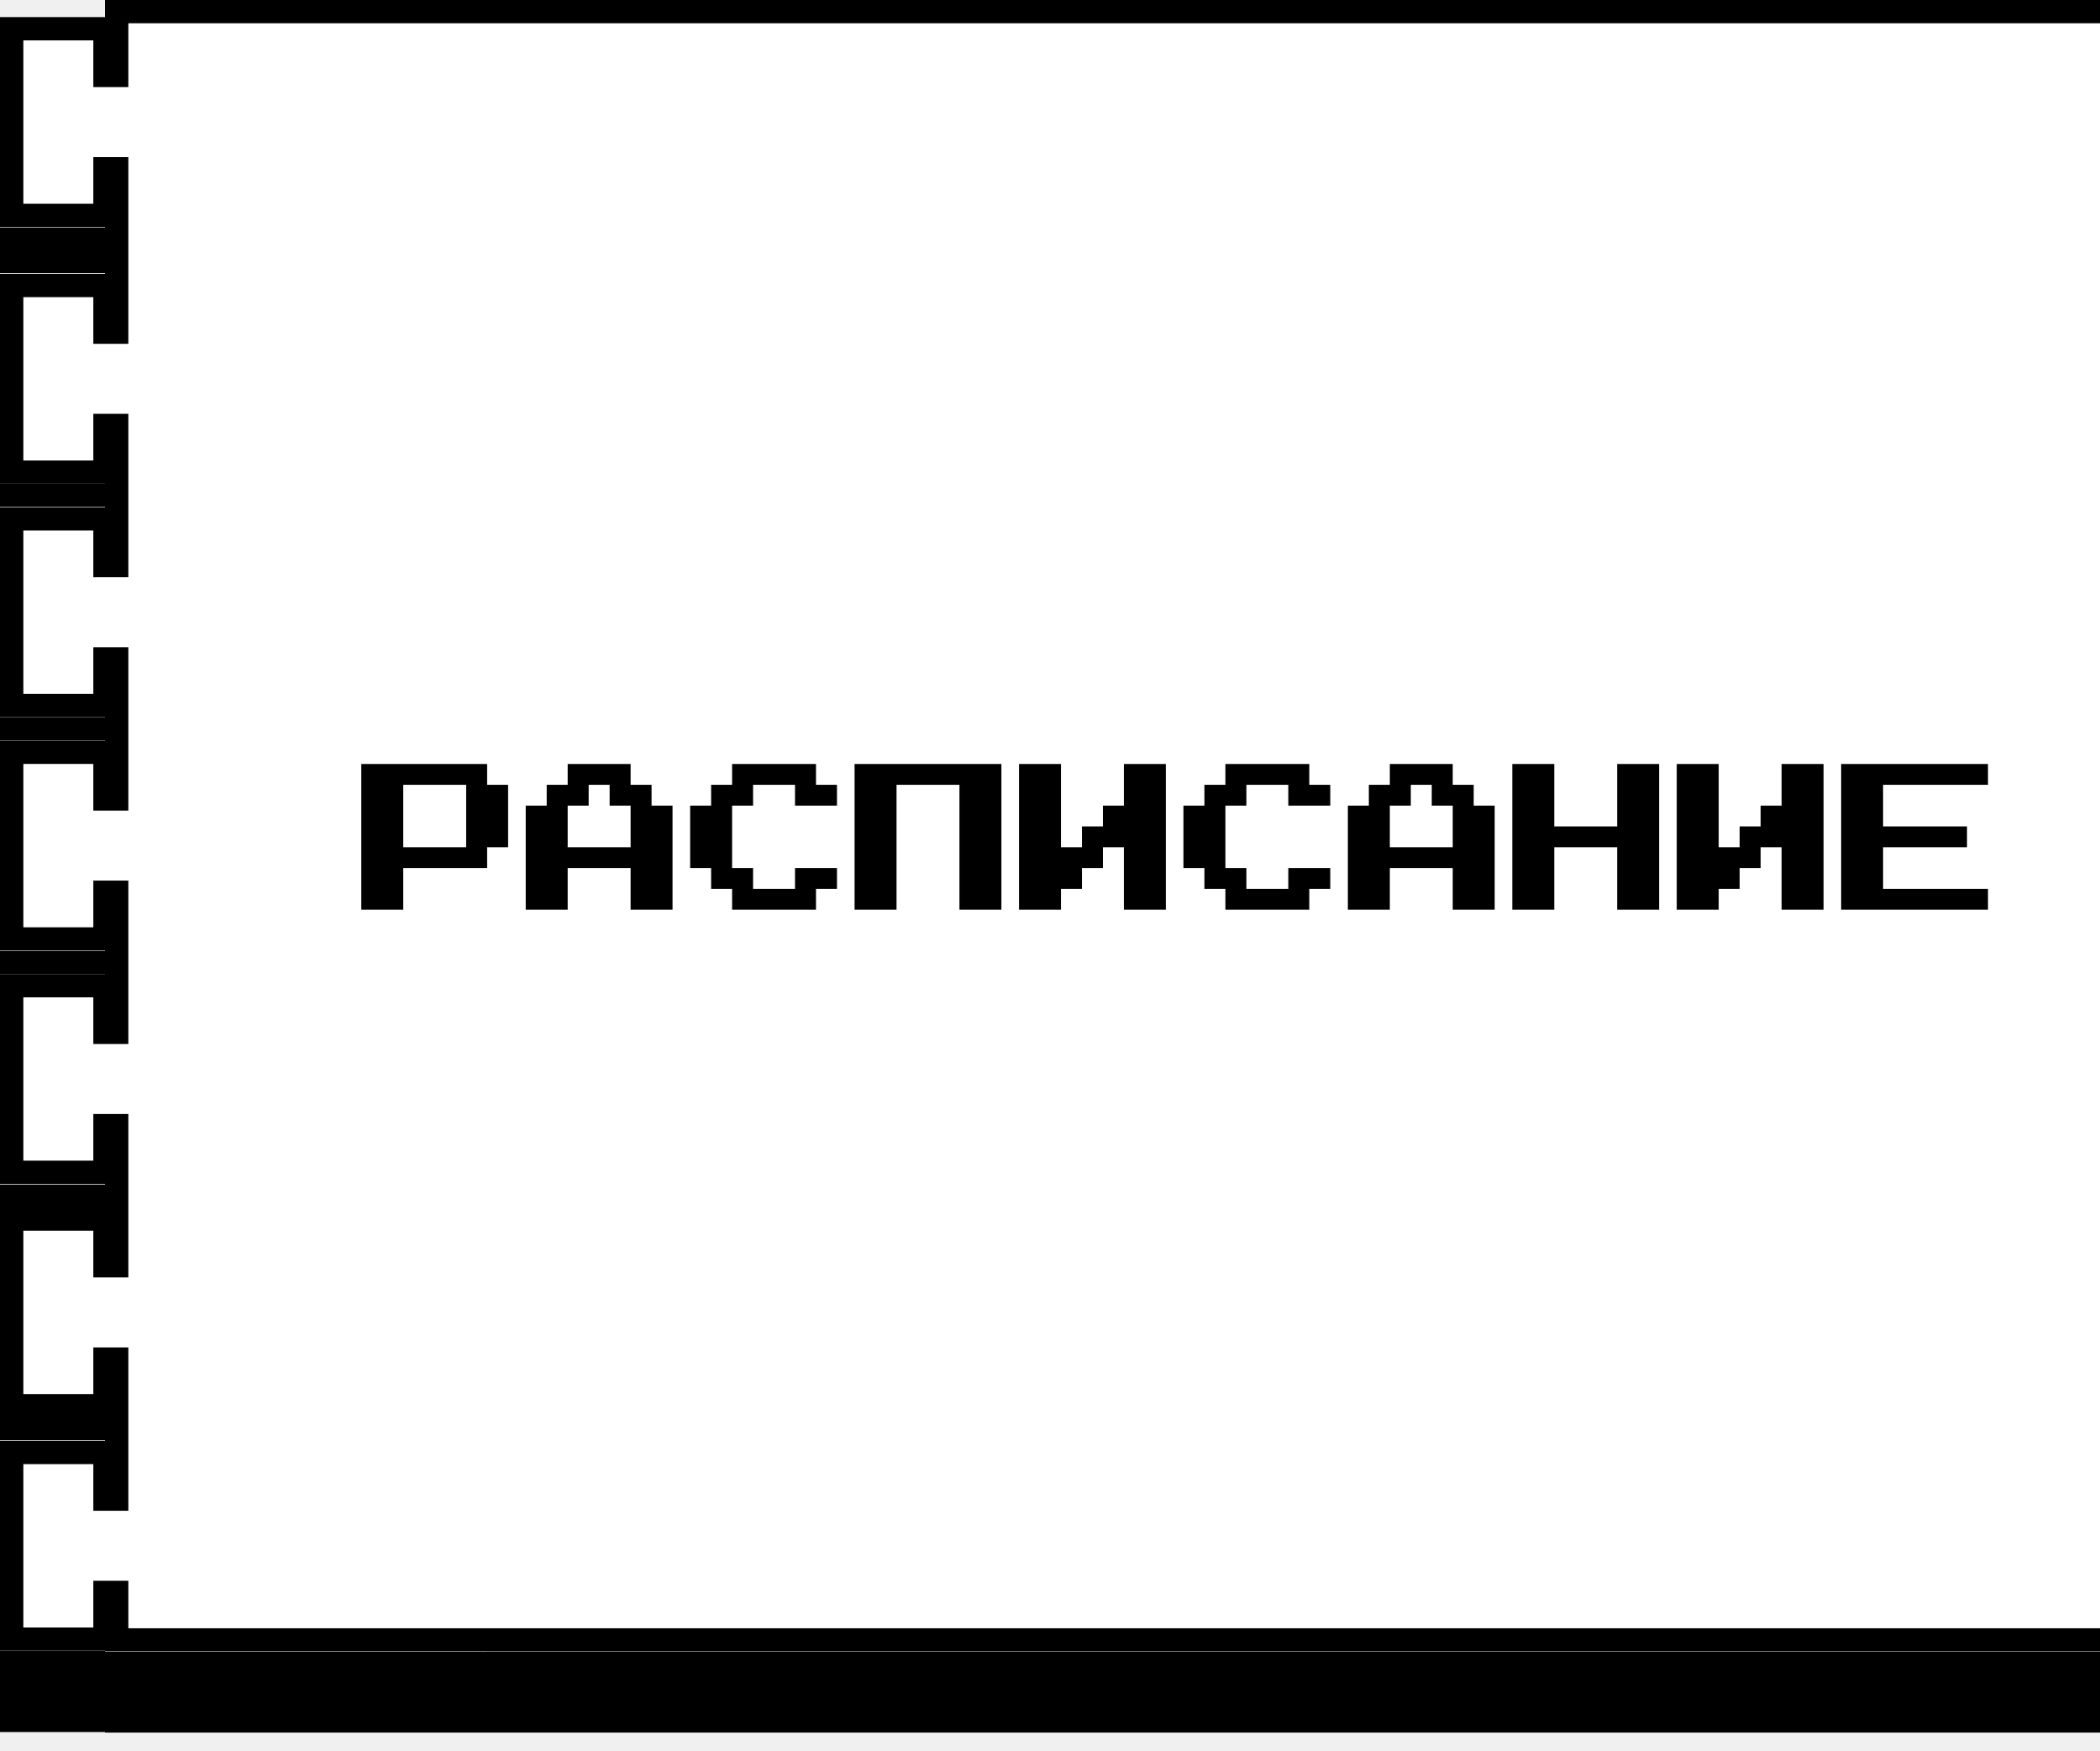
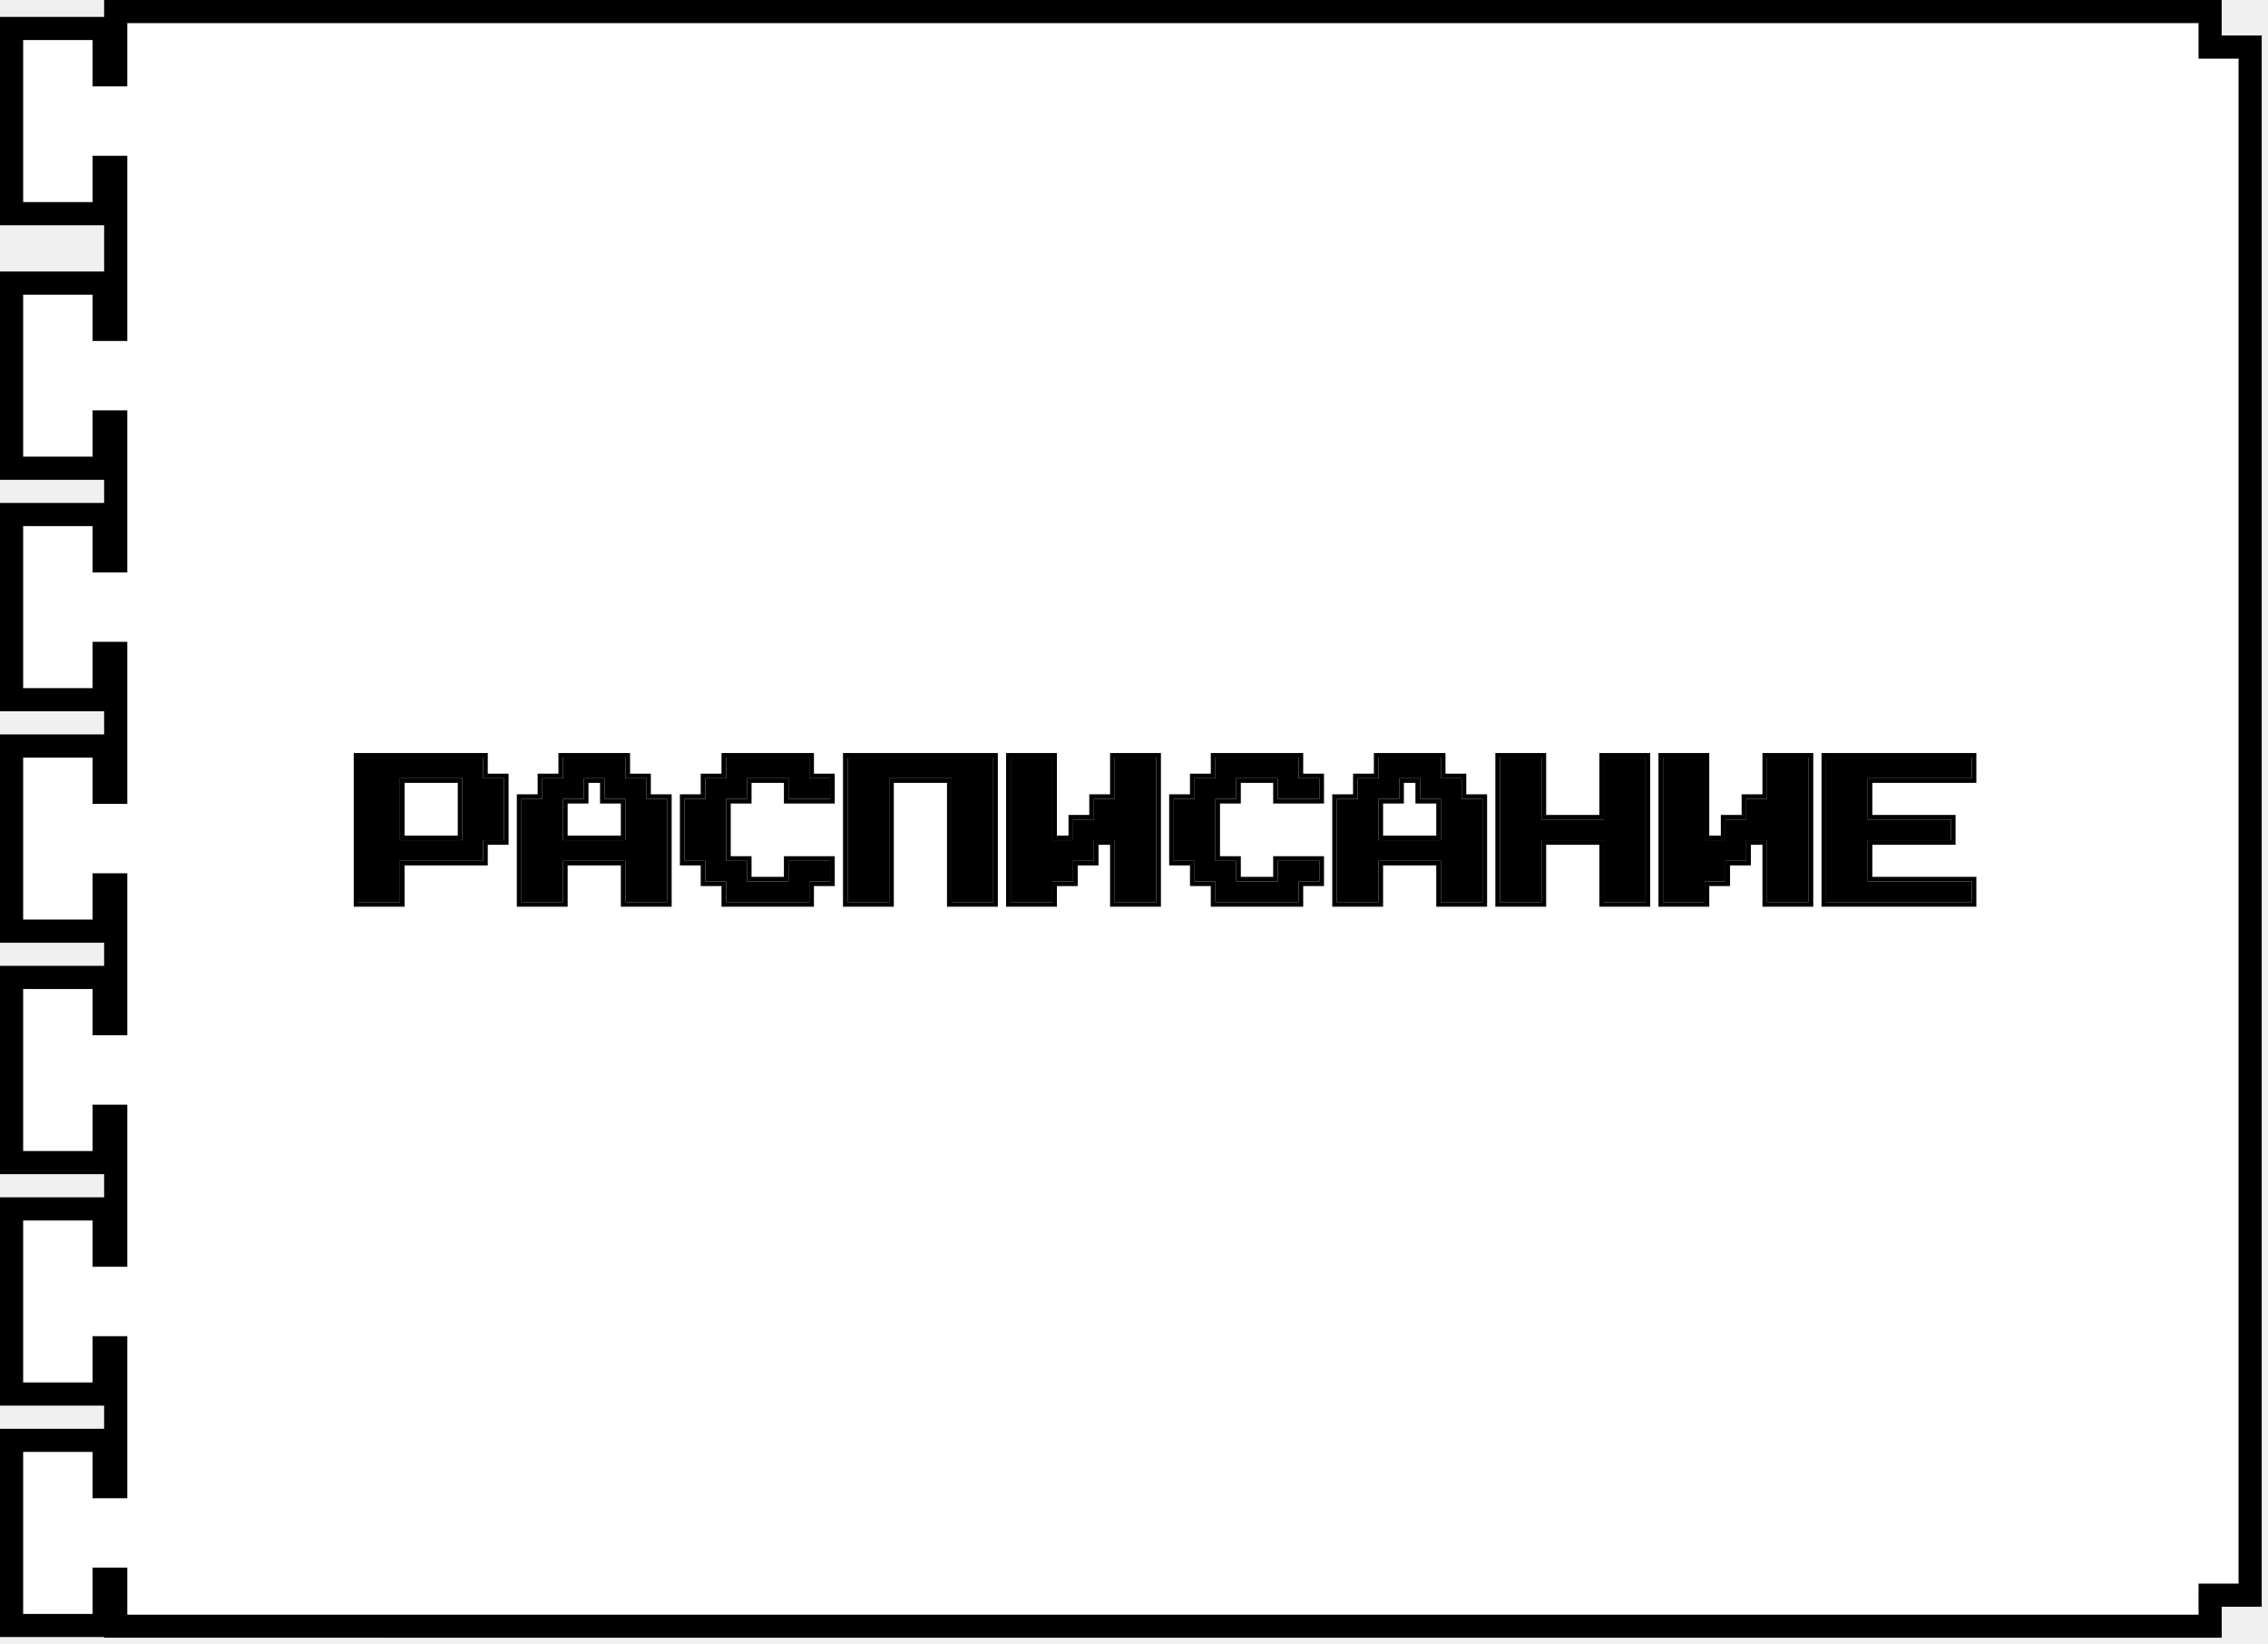
- <svg xmlns="http://www.w3.org/2000/svg" width="90" height="75" viewBox="0 0 90 75" fill="none">
-   <g filter="url(#filter0_d_514_81097)">
-     <mask id="path-1-outside-1_514_81097" maskUnits="userSpaceOnUse" x="-3.0598e-06" y="-0.234" width="98" height="71" fill="black">
-       <rect fill="white" x="-3.0598e-06" y="-0.234" width="98" height="71" />
-       <path d="M4 62.731L4 64.731L5.5 64.731L5.5 57.731L4 57.731L4 59.731L1 59.731L1 52.731L4 52.731L4 54.731L5.5 54.731L5.5 47.731L4 47.731L4 49.731L1 49.731L1 42.731L4 42.731L4 44.731L5.5 44.731L5.5 37.731L4 37.731L4 39.731L1 39.731L1 32.731L4 32.731L4 34.731L5.5 34.731L5.5 27.731L4 27.731L4 29.731L1 29.731L1 22.731L4 22.731L4 24.731L5.5 24.731L5.5 17.731L4 17.731L4 19.731L1 19.731L1 12.731L4 12.731L4 14.731L5.5 14.731L5.5 6.731L4 6.731L4 8.731L1 8.731L1 1.731L4 1.731L4 3.731L5.5 3.731L5.5 0.997L94.999 0.997L94.999 2.533L96.728 2.533L96.728 68.421L95 68.421L95 69.766L5.5 69.765L5.5 67.731L4 67.731L4 69.731L1 69.731L1 62.731L4 62.731Z" />
-     </mask>
-     <path d="M4 62.731L4 64.731L5.5 64.731L5.5 57.731L4 57.731L4 59.731L1 59.731L1 52.731L4 52.731L4 54.731L5.5 54.731L5.5 47.731L4 47.731L4 49.731L1 49.731L1 42.731L4 42.731L4 44.731L5.5 44.731L5.5 37.731L4 37.731L4 39.731L1 39.731L1 32.731L4 32.731L4 34.731L5.5 34.731L5.5 27.731L4 27.731L4 29.731L1 29.731L1 22.731L4 22.731L4 24.731L5.5 24.731L5.5 17.731L4 17.731L4 19.731L1 19.731L1 12.731L4 12.731L4 14.731L5.5 14.731L5.5 6.731L4 6.731L4 8.731L1 8.731L1 1.731L4 1.731L4 3.731L5.5 3.731L5.5 0.997L94.999 0.997L94.999 2.533L96.728 2.533L96.728 68.421L95 68.421L95 69.766L5.5 69.765L5.5 67.731L4 67.731L4 69.731L1 69.731L1 62.731L4 62.731Z" fill="white" />
-     <path d="M4 62.731L5 62.731L5 61.731L4 61.731L4 62.731ZM4 64.731L3 64.731L3 65.731L4 65.731L4 64.731ZM5.5 64.731L5.5 65.731L6.5 65.731L6.5 64.731L5.5 64.731ZM5.5 57.731L6.5 57.731L6.5 56.731L5.5 56.731L5.5 57.731ZM4 57.731L4 56.731L3 56.731L3 57.731L4 57.731ZM4 59.731L4 60.731L5 60.731L5 59.731L4 59.731ZM1 59.731L-4.38608e-07 59.731L-3.94897e-07 60.731L1 60.731L1 59.731ZM1 52.731L1 51.731L-7.88299e-07 51.731L-7.44588e-07 52.731L1 52.731ZM4 52.731L5 52.731L5 51.731L4 51.731L4 52.731ZM4 54.731L3 54.731L3 55.731L4 55.731L4 54.731ZM5.5 54.731L5.5 55.731L6.5 55.731L6.5 54.731L5.5 54.731ZM5.5 47.731L6.5 47.731L6.5 46.731L5.5 46.731L5.5 47.731ZM4 47.731L4 46.731L3 46.731L3 47.731L4 47.731ZM4 49.731L4 50.731L5 50.731L5 49.731L4 49.731ZM1 49.731L-8.75722e-07 49.731L-8.3201e-07 50.731L1 50.731L1 49.731ZM1 42.731L1 41.731L-1.22541e-06 41.731L-1.1817e-06 42.731L1 42.731ZM4 42.731L5 42.731L5 41.731L4 41.731L4 42.731ZM4 44.731L3 44.731L3 45.731L4 45.731L4 44.731ZM5.5 44.731L5.5 45.731L6.5 45.731L6.5 44.731L5.5 44.731ZM5.5 37.731L6.5 37.731L6.5 36.731L5.5 36.731L5.5 37.731ZM4 37.731L4 36.731L3 36.731L3 37.731L4 37.731ZM4 39.731L4 40.731L5 40.731L5 39.731L4 39.731ZM1 39.731L-1.31284e-06 39.731L-1.26912e-06 40.731L1 40.731L1 39.731ZM1 32.731L1 31.731L-1.66253e-06 31.731L-1.61882e-06 32.731L1 32.731ZM4 32.731L5 32.731L5 31.731L4 31.731L4 32.731ZM4 34.731L3 34.731L3 35.731L4 35.731L4 34.731ZM5.5 34.731L5.5 35.731L6.5 35.731L6.5 34.731L5.5 34.731ZM5.5 27.731L6.5 27.731L6.5 26.731L5.5 26.731L5.5 27.731ZM4 27.731L4 26.731L3 26.731L3 27.731L4 27.731ZM4 29.731L4 30.731L5 30.731L5 29.731L4 29.731ZM1 29.731L-1.74995e-06 29.731L-1.70624e-06 30.731L1 30.731L1 29.731ZM1 22.731L1 21.731L-2.09964e-06 21.731L-2.05593e-06 22.731L1 22.731ZM4 22.731L5 22.731L5 21.731L4 21.731L4 22.731ZM4 24.731L3 24.731L3 25.731L4 25.731L4 24.731ZM5.5 24.731L5.5 25.731L6.5 25.731L6.5 24.731L5.5 24.731ZM5.5 17.731L6.5 17.731L6.5 16.731L5.5 16.731L5.5 17.731ZM4 17.731L4 16.731L3 16.731L3 17.731L4 17.731ZM4 19.731L4 20.731L5 20.731L5 19.731L4 19.731ZM1 19.731L-2.18706e-06 19.731L-2.14335e-06 20.731L1 20.731L1 19.731ZM1 12.731L1 11.731L-2.53675e-06 11.731L-2.49304e-06 12.731L1 12.731ZM4 12.731L5 12.731L5 11.731L4 11.731L4 12.731ZM4 14.731L3 14.731L3 15.731L4 15.731L4 14.731ZM5.5 14.731L5.5 15.731L6.5 15.731L6.5 14.731L5.5 14.731ZM5.5 6.731L6.5 6.731L6.5 5.731L5.5 5.731L5.5 6.731ZM4 6.731L4 5.731L3 5.731L3 6.731L4 6.731ZM4 8.731L4 9.731L5 9.731L5 8.731L4 8.731ZM1 8.731L-2.66789e-06 8.731L-2.62418e-06 9.731L1 9.731L1 8.731ZM1 1.731L1 0.731L-3.01758e-06 0.731L-2.97387e-06 1.731L1 1.731ZM4 1.731L5 1.731L5 0.731L4 0.731L4 1.731ZM4 3.731L3 3.731L3 4.731L4 4.731L4 3.731ZM5.5 3.731L5.5 4.731L6.5 4.731L6.5 3.731L5.5 3.731ZM5.5 0.997L5.5 -0.003L4.5 -0.003L4.5 0.997L5.5 0.997ZM94.999 0.997L95.999 0.997L95.999 -0.003L94.999 -0.003L94.999 0.997ZM94.999 2.533L93.999 2.533L93.999 3.533L94.999 3.533L94.999 2.533ZM96.728 2.533L97.728 2.533L97.728 1.533L96.728 1.533L96.728 2.533ZM96.728 68.421L96.728 69.421L97.728 69.421L97.728 68.421L96.728 68.421ZM95 68.421L95 67.421L94 67.421L94 68.421L95 68.421ZM95 69.766L95 70.766L96 70.766L96 69.766L95 69.766ZM5.5 69.765L4.5 69.765L4.5 70.765L5.5 70.765L5.5 69.765ZM5.5 67.731L6.5 67.731L6.5 66.731L5.5 66.731L5.5 67.731ZM4 67.731L4 66.731L3 66.731L3 67.731L4 67.731ZM4 69.731L4 70.731L5 70.731L5 69.731L4 69.731ZM1 69.731L-1.49404e-09 69.731L4.22173e-08 70.731L1 70.731L1 69.731ZM1 62.731L1 61.731L-3.51185e-07 61.731L-3.07474e-07 62.731L1 62.731ZM4 62.731L3 62.731L3 64.731L4 64.731L5 64.731L5 62.731L4 62.731ZM4 64.731L4 65.731L5.5 65.731L5.5 64.731L5.5 63.731L4 63.731L4 64.731ZM5.5 64.731L6.5 64.731L6.5 57.731L5.5 57.731L4.5 57.731L4.5 64.731L5.5 64.731ZM5.5 57.731L5.5 56.731L4 56.731L4 57.731L4 58.731L5.5 58.731L5.5 57.731ZM4 57.731L3 57.731L3 59.731L4 59.731L5 59.731L5 57.731L4 57.731ZM4 59.731L4 58.731L1 58.731L1 59.731L1 60.731L4 60.731L4 59.731ZM1 59.731L2 59.731L2 52.731L1 52.731L-7.44588e-07 52.731L-4.38608e-07 59.731L1 59.731ZM1 52.731L1 53.731L4 53.731L4 52.731L4 51.731L1 51.731L1 52.731ZM4 52.731L3 52.731L3 54.731L4 54.731L5 54.731L5 52.731L4 52.731ZM4 54.731L4 55.731L5.5 55.731L5.5 54.731L5.5 53.731L4 53.731L4 54.731ZM5.5 54.731L6.5 54.731L6.5 47.731L5.5 47.731L4.5 47.731L4.5 54.731L5.5 54.731ZM5.5 47.731L5.5 46.731L4 46.731L4 47.731L4 48.731L5.5 48.731L5.5 47.731ZM4 47.731L3 47.731L3 49.731L4 49.731L5 49.731L5 47.731L4 47.731ZM4 49.731L4 48.731L1 48.731L1 49.731L1 50.731L4 50.731L4 49.731ZM1 49.731L2 49.731L2 42.731L1 42.731L-1.1817e-06 42.731L-8.75722e-07 49.731L1 49.731ZM1 42.731L1 43.731L4 43.731L4 42.731L4 41.731L1 41.731L1 42.731ZM4 42.731L3 42.731L3 44.731L4 44.731L5 44.731L5 42.731L4 42.731ZM4 44.731L4 45.731L5.5 45.731L5.5 44.731L5.5 43.731L4 43.731L4 44.731ZM5.5 44.731L6.5 44.731L6.5 37.731L5.5 37.731L4.5 37.731L4.5 44.731L5.5 44.731ZM5.5 37.731L5.5 36.731L4 36.731L4 37.731L4 38.731L5.5 38.731L5.5 37.731ZM4 37.731L3 37.731L3 39.731L4 39.731L5 39.731L5 37.731L4 37.731ZM4 39.731L4 38.731L1 38.731L1 39.731L1 40.731L4 40.731L4 39.731ZM1 39.731L2 39.731L2 32.731L1 32.731L-1.61882e-06 32.731L-1.31284e-06 39.731L1 39.731ZM1 32.731L1 33.731L4 33.731L4 32.731L4 31.731L1 31.731L1 32.731ZM4 32.731L3 32.731L3 34.731L4 34.731L5 34.731L5 32.731L4 32.731ZM4 34.731L4 35.731L5.5 35.731L5.5 34.731L5.5 33.731L4 33.731L4 34.731ZM5.5 34.731L6.5 34.731L6.5 27.731L5.5 27.731L4.5 27.731L4.5 34.731L5.5 34.731ZM5.5 27.731L5.5 26.731L4 26.731L4 27.731L4 28.731L5.5 28.731L5.5 27.731ZM4 27.731L3 27.731L3 29.731L4 29.731L5 29.731L5 27.731L4 27.731ZM4 29.731L4 28.731L1 28.731L1 29.731L1 30.731L4 30.731L4 29.731ZM1 29.731L2 29.731L2 22.731L1 22.731L-2.05593e-06 22.731L-1.74995e-06 29.731L1 29.731ZM1 22.731L1 23.731L4 23.731L4 22.731L4 21.731L1 21.731L1 22.731ZM4 22.731L3 22.731L3 24.731L4 24.731L5 24.731L5 22.731L4 22.731ZM4 24.731L4 25.731L5.5 25.731L5.5 24.731L5.5 23.731L4 23.731L4 24.731ZM5.5 24.731L6.5 24.731L6.5 17.731L5.5 17.731L4.5 17.731L4.5 24.731L5.5 24.731ZM5.5 17.731L5.5 16.731L4 16.731L4 17.731L4 18.731L5.5 18.731L5.5 17.731ZM4 17.731L3 17.731L3 19.731L4 19.731L5 19.731L5 17.731L4 17.731ZM4 19.731L4 18.731L1 18.731L1 19.731L1 20.731L4 20.731L4 19.731ZM1 19.731L2 19.731L2 12.731L1 12.731L-2.49304e-06 12.731L-2.18706e-06 19.731L1 19.731ZM1 12.731L1 13.731L4 13.731L4 12.731L4 11.731L1 11.731L1 12.731ZM4 12.731L3 12.731L3 14.731L4 14.731L5 14.731L5 12.731L4 12.731ZM4 14.731L4 15.731L5.5 15.731L5.5 14.731L5.5 13.731L4 13.731L4 14.731ZM5.5 14.731L6.5 14.731L6.5 6.731L5.5 6.731L4.5 6.731L4.5 14.731L5.5 14.731ZM5.5 6.731L5.5 5.731L4 5.731L4 6.731L4 7.731L5.5 7.731L5.5 6.731ZM4 6.731L3 6.731L3 8.731L4 8.731L5 8.731L5 6.731L4 6.731ZM4 8.731L4 7.731L1 7.731L1 8.731L1 9.731L4 9.731L4 8.731ZM1 8.731L2 8.731L2 1.731L1 1.731L-2.97387e-06 1.731L-2.66789e-06 8.731L1 8.731ZM1 1.731L1 2.731L4 2.731L4 1.731L4 0.731L1 0.731L1 1.731ZM4 1.731L3 1.731L3 3.731L4 3.731L5 3.731L5 1.731L4 1.731ZM4 3.731L4 4.731L5.5 4.731L5.5 3.731L5.5 2.731L4 2.731L4 3.731ZM5.5 3.731L6.5 3.731L6.5 0.997L5.5 0.997L4.5 0.997L4.5 3.731L5.5 3.731ZM5.5 0.997L5.5 1.997L94.999 1.997L94.999 0.997L94.999 -0.003L5.5 -0.003L5.5 0.997ZM94.999 0.997L93.999 0.997L93.999 2.533L94.999 2.533L95.999 2.533L95.999 0.997L94.999 0.997ZM94.999 2.533L94.999 3.533L96.728 3.533L96.728 2.533L96.728 1.533L94.999 1.533L94.999 2.533ZM96.728 2.533L95.728 2.533L95.728 68.421L96.728 68.421L97.728 68.421L97.728 2.533L96.728 2.533ZM96.728 68.421L96.728 67.421L95 67.421L95 68.421L95 69.421L96.728 69.421L96.728 68.421ZM95 68.421L94 68.421L94 69.766L95 69.766L96 69.766L96 68.421L95 68.421ZM95 69.766L95 68.766L5.5 68.765L5.5 69.765L5.5 70.765L95 70.766L95 69.766ZM5.5 69.765L6.5 69.765L6.5 67.731L5.5 67.731L4.5 67.731L4.5 69.765L5.5 69.765ZM5.5 67.731L5.5 66.731L4 66.731L4 67.731L4 68.731L5.5 68.731L5.5 67.731ZM4 67.731L3 67.731L3 69.731L4 69.731L5 69.731L5 67.731L4 67.731ZM4 69.731L4 68.731L1 68.731L1 69.731L1 70.731L4 70.731L4 69.731ZM1 69.731L2 69.731L2 62.731L1 62.731L-3.07474e-07 62.731L-1.49404e-09 69.731L1 69.731ZM1 62.731L1 63.731L4 63.731L4 62.731L4 61.731L1 61.731L1 62.731Z" fill="black" mask="url(#path-1-outside-1_514_81097)" />
-   </g>
+ <svg xmlns="http://www.w3.org/2000/svg" width="98" height="71" viewBox="0 0 98 71" fill="none">
+   <mask id="path-1-outside-1_535_83192" maskUnits="userSpaceOnUse" x="-3.0598e-06" y="-0.234" width="98" height="71" fill="black">
+     <rect fill="white" x="-3.0598e-06" y="-0.234" width="98" height="71" />
+     <path d="M4 62.731L4 64.731L5.5 64.731L5.5 57.731L4 57.731L4 59.731L1 59.731L1 52.731L4 52.731L4 54.731L5.5 54.731L5.5 47.731L4 47.731L4 49.731L1 49.731L1 42.731L4 42.731L4 44.731L5.5 44.731L5.5 37.731L4 37.731L4 39.731L1 39.731L1 32.731L4 32.731L4 34.731L5.5 34.731L5.5 27.731L4 27.731L4 29.731L1 29.731L1 22.731L4 22.731L4 24.731L5.5 24.731L5.5 17.731L4 17.731L4 19.731L1 19.731L1 12.731L4 12.731L4 14.731L5.5 14.731L5.5 6.731L4 6.731L4 8.731L1 8.731L1 1.731L4 1.731L4 3.731L5.5 3.731L5.5 0.997L94.999 0.997L94.999 2.533L96.728 2.533L96.728 68.421L95 68.421L95 69.766L5.5 69.765L5.5 67.731L4 67.731L4 69.731L1 69.731L1 62.731L4 62.731Z" />
+   </mask>
+   <path d="M4 62.731L4 64.731L5.5 64.731L5.5 57.731L4 57.731L4 59.731L1 59.731L1 52.731L4 52.731L4 54.731L5.5 54.731L5.5 47.731L4 47.731L4 49.731L1 49.731L1 42.731L4 42.731L4 44.731L5.5 44.731L5.5 37.731L4 37.731L4 39.731L1 39.731L1 32.731L4 32.731L4 34.731L5.5 34.731L5.5 27.731L4 27.731L4 29.731L1 29.731L1 22.731L4 22.731L4 24.731L5.5 24.731L5.5 17.731L4 17.731L4 19.731L1 19.731L1 12.731L4 12.731L4 14.731L5.5 14.731L5.5 6.731L4 6.731L4 8.731L1 8.731L1 1.731L4 1.731L4 3.731L5.5 3.731L5.5 0.997L94.999 0.997L94.999 2.533L96.728 2.533L96.728 68.421L95 68.421L95 69.766L5.5 69.765L5.5 67.731L4 67.731L4 69.731L1 69.731L1 62.731L4 62.731Z" fill="white" />
+   <path d="M4 62.731L5 62.731L5 61.731L4 61.731L4 62.731ZM4 64.731L3 64.731L3 65.731L4 65.731L4 64.731ZM5.5 64.731L5.5 65.731L6.5 65.731L6.5 64.731L5.5 64.731ZM5.5 57.731L6.5 57.731L6.5 56.731L5.5 56.731L5.5 57.731ZM4 57.731L4 56.731L3 56.731L3 57.731L4 57.731ZM4 59.731L4 60.731L5 60.731L5 59.731L4 59.731ZM1 59.731L-4.38608e-07 59.731L-3.94897e-07 60.731L1 60.731L1 59.731ZM1 52.731L1 51.731L-7.88299e-07 51.731L-7.44588e-07 52.731L1 52.731ZM4 52.731L5 52.731L5 51.731L4 51.731L4 52.731ZM4 54.731L3 54.731L3 55.731L4 55.731L4 54.731ZM5.5 54.731L5.5 55.731L6.5 55.731L6.5 54.731L5.5 54.731ZM5.5 47.731L6.5 47.731L6.5 46.731L5.5 46.731L5.5 47.731ZM4 47.731L4 46.731L3 46.731L3 47.731L4 47.731ZM4 49.731L4 50.731L5 50.731L5 49.731L4 49.731ZM1 49.731L-8.75722e-07 49.731L-8.3201e-07 50.731L1 50.731L1 49.731ZM1 42.731L1 41.731L-1.22541e-06 41.731L-1.1817e-06 42.731L1 42.731ZM4 42.731L5 42.731L5 41.731L4 41.731L4 42.731ZM4 44.731L3 44.731L3 45.731L4 45.731L4 44.731ZM5.5 44.731L5.5 45.731L6.5 45.731L6.5 44.731L5.5 44.731ZM5.5 37.731L6.5 37.731L6.5 36.731L5.5 36.731L5.5 37.731ZM4 37.731L4 36.731L3 36.731L3 37.731L4 37.731ZM4 39.731L4 40.731L5 40.731L5 39.731L4 39.731ZM1 39.731L-1.31284e-06 39.731L-1.26912e-06 40.731L1 40.731L1 39.731ZM1 32.731L1 31.731L-1.66253e-06 31.731L-1.61882e-06 32.731L1 32.731ZM4 32.731L5 32.731L5 31.731L4 31.731L4 32.731ZM4 34.731L3 34.731L3 35.731L4 35.731L4 34.731ZM5.5 34.731L5.5 35.731L6.5 35.731L6.5 34.731L5.5 34.731ZM5.5 27.731L6.5 27.731L6.5 26.731L5.5 26.731L5.5 27.731ZM4 27.731L4 26.731L3 26.731L3 27.731L4 27.731ZM4 29.731L4 30.731L5 30.731L5 29.731L4 29.731ZM1 29.731L-1.74995e-06 29.731L-1.70624e-06 30.731L1 30.731L1 29.731ZM1 22.731L1 21.731L-2.09964e-06 21.731L-2.05593e-06 22.731L1 22.731ZM4 22.731L5 22.731L5 21.731L4 21.731L4 22.731ZM4 24.731L3 24.731L3 25.731L4 25.731L4 24.731ZM5.5 24.731L5.5 25.731L6.5 25.731L6.5 24.731L5.5 24.731ZM5.5 17.731L6.5 17.731L6.5 16.731L5.5 16.731L5.5 17.731ZM4 17.731L4 16.731L3 16.731L3 17.731L4 17.731ZM4 19.731L4 20.731L5 20.731L5 19.731L4 19.731ZM1 19.731L-2.18706e-06 19.731L-2.14335e-06 20.731L1 20.731L1 19.731ZM1 12.731L1 11.731L-2.53675e-06 11.731L-2.49304e-06 12.731L1 12.731ZM4 12.731L5 12.731L5 11.731L4 11.731L4 12.731ZM4 14.731L3 14.731L3 15.731L4 15.731L4 14.731ZM5.5 14.731L5.5 15.731L6.5 15.731L6.5 14.731L5.5 14.731ZM5.5 6.731L6.5 6.731L6.5 5.731L5.5 5.731L5.5 6.731ZM4 6.731L4 5.731L3 5.731L3 6.731L4 6.731ZM4 8.731L4 9.731L5 9.731L5 8.731L4 8.731ZM1 8.731L-2.66789e-06 8.731L-2.62418e-06 9.731L1 9.731L1 8.731ZM1 1.731L1 0.731L-3.01758e-06 0.731L-2.97387e-06 1.731L1 1.731ZM4 1.731L5 1.731L5 0.731L4 0.731L4 1.731ZM4 3.731L3 3.731L3 4.731L4 4.731L4 3.731ZM5.5 3.731L5.5 4.731L6.5 4.731L6.5 3.731L5.5 3.731ZM5.5 0.997L5.5 -0.003L4.5 -0.003L4.5 0.997L5.5 0.997ZM94.999 0.997L95.999 0.997L95.999 -0.003L94.999 -0.003L94.999 0.997ZM94.999 2.533L93.999 2.533L93.999 3.533L94.999 3.533L94.999 2.533ZM96.728 2.533L97.728 2.533L97.728 1.533L96.728 1.533L96.728 2.533ZM96.728 68.421L96.728 69.421L97.728 69.421L97.728 68.421L96.728 68.421ZM95 68.421L95 67.421L94 67.421L94 68.421L95 68.421ZM95 69.766L95 70.766L96 70.766L96 69.766L95 69.766ZM5.5 69.765L4.5 69.765L4.5 70.765L5.5 70.765L5.5 69.765ZM5.5 67.731L6.5 67.731L6.5 66.731L5.5 66.731L5.5 67.731ZM4 67.731L4 66.731L3 66.731L3 67.731L4 67.731ZM4 69.731L4 70.731L5 70.731L5 69.731L4 69.731ZM1 69.731L-1.49404e-09 69.731L4.22173e-08 70.731L1 70.731L1 69.731ZM1 62.731L1 61.731L-3.51185e-07 61.731L-3.07474e-07 62.731L1 62.731ZM4 62.731L3 62.731L3 64.731L4 64.731L5 64.731L5 62.731L4 62.731ZM4 64.731L4 65.731L5.5 65.731L5.5 64.731L5.5 63.731L4 63.731L4 64.731ZM5.5 64.731L6.5 64.731L6.5 57.731L5.5 57.731L4.5 57.731L4.5 64.731L5.5 64.731ZM5.5 57.731L5.5 56.731L4 56.731L4 57.731L4 58.731L5.5 58.731L5.5 57.731ZM4 57.731L3 57.731L3 59.731L4 59.731L5 59.731L5 57.731L4 57.731ZM4 59.731L4 58.731L1 58.731L1 59.731L1 60.731L4 60.731L4 59.731ZM1 59.731L2 59.731L2 52.731L1 52.731L-7.44588e-07 52.731L-4.38608e-07 59.731L1 59.731ZM1 52.731L1 53.731L4 53.731L4 52.731L4 51.731L1 51.731L1 52.731ZM4 52.731L3 52.731L3 54.731L4 54.731L5 54.731L5 52.731L4 52.731ZM4 54.731L4 55.731L5.5 55.731L5.5 54.731L5.5 53.731L4 53.731L4 54.731ZM5.5 54.731L6.5 54.731L6.5 47.731L5.5 47.731L4.5 47.731L4.5 54.731L5.5 54.731ZM5.5 47.731L5.5 46.731L4 46.731L4 47.731L4 48.731L5.5 48.731L5.5 47.731ZM4 47.731L3 47.731L3 49.731L4 49.731L5 49.731L5 47.731L4 47.731ZM4 49.731L4 48.731L1 48.731L1 49.731L1 50.731L4 50.731L4 49.731ZM1 49.731L2 49.731L2 42.731L1 42.731L-1.1817e-06 42.731L-8.75722e-07 49.731L1 49.731ZM1 42.731L1 43.731L4 43.731L4 42.731L4 41.731L1 41.731L1 42.731ZM4 42.731L3 42.731L3 44.731L4 44.731L5 44.731L5 42.731L4 42.731ZM4 44.731L4 45.731L5.5 45.731L5.5 44.731L5.5 43.731L4 43.731L4 44.731ZM5.5 44.731L6.5 44.731L6.5 37.731L5.5 37.731L4.5 37.731L4.5 44.731L5.5 44.731ZM5.5 37.731L5.5 36.731L4 36.731L4 37.731L4 38.731L5.5 38.731L5.5 37.731ZM4 37.731L3 37.731L3 39.731L4 39.731L5 39.731L5 37.731L4 37.731ZM4 39.731L4 38.731L1 38.731L1 39.731L1 40.731L4 40.731L4 39.731ZM1 39.731L2 39.731L2 32.731L1 32.731L-1.61882e-06 32.731L-1.31284e-06 39.731L1 39.731ZM1 32.731L1 33.731L4 33.731L4 32.731L4 31.731L1 31.731L1 32.731ZM4 32.731L3 32.731L3 34.731L4 34.731L5 34.731L5 32.731L4 32.731ZM4 34.731L4 35.731L5.5 35.731L5.5 34.731L5.5 33.731L4 33.731L4 34.731ZM5.5 34.731L6.5 34.731L6.5 27.731L5.5 27.731L4.5 27.731L4.5 34.731L5.5 34.731ZM5.5 27.731L5.5 26.731L4 26.731L4 27.731L4 28.731L5.5 28.731L5.5 27.731ZM4 27.731L3 27.731L3 29.731L4 29.731L5 29.731L5 27.731L4 27.731ZM4 29.731L4 28.731L1 28.731L1 29.731L1 30.731L4 30.731L4 29.731ZM1 29.731L2 29.731L2 22.731L1 22.731L-2.05593e-06 22.731L-1.74995e-06 29.731L1 29.731ZM1 22.731L1 23.731L4 23.731L4 22.731L4 21.731L1 21.731L1 22.731ZM4 22.731L3 22.731L3 24.731L4 24.731L5 24.731L5 22.731L4 22.731ZM4 24.731L4 25.731L5.5 25.731L5.5 24.731L5.5 23.731L4 23.731L4 24.731ZM5.5 24.731L6.5 24.731L6.5 17.731L5.5 17.731L4.5 17.731L4.5 24.731L5.5 24.731ZM5.5 17.731L5.5 16.731L4 16.731L4 17.731L4 18.731L5.5 18.731L5.5 17.731ZM4 17.731L3 17.731L3 19.731L4 19.731L5 19.731L5 17.731L4 17.731ZM4 19.731L4 18.731L1 18.731L1 19.731L1 20.731L4 20.731L4 19.731ZM1 19.731L2 19.731L2 12.731L1 12.731L-2.49304e-06 12.731L-2.18706e-06 19.731L1 19.731ZM1 12.731L1 13.731L4 13.731L4 12.731L4 11.731L1 11.731L1 12.731ZM4 12.731L3 12.731L3 14.731L4 14.731L5 14.731L5 12.731L4 12.731ZM4 14.731L4 15.731L5.5 15.731L5.5 14.731L5.5 13.731L4 13.731L4 14.731ZM5.5 14.731L6.5 14.731L6.5 6.731L5.5 6.731L4.5 6.731L4.5 14.731L5.5 14.731ZM5.5 6.731L5.5 5.731L4 5.731L4 6.731L4 7.731L5.5 7.731L5.5 6.731ZM4 6.731L3 6.731L3 8.731L4 8.731L5 8.731L5 6.731L4 6.731ZM4 8.731L4 7.731L1 7.731L1 8.731L1 9.731L4 9.731L4 8.731ZM1 8.731L2 8.731L2 1.731L1 1.731L-2.97387e-06 1.731L-2.66789e-06 8.731L1 8.731ZM1 1.731L1 2.731L4 2.731L4 1.731L4 0.731L1 0.731L1 1.731ZM4 1.731L3 1.731L3 3.731L4 3.731L5 3.731L5 1.731L4 1.731ZM4 3.731L4 4.731L5.5 4.731L5.5 3.731L5.5 2.731L4 2.731L4 3.731ZM5.5 3.731L6.5 3.731L6.5 0.997L5.5 0.997L4.5 0.997L4.5 3.731L5.5 3.731ZM5.5 0.997L5.5 1.997L94.999 1.997L94.999 0.997L94.999 -0.003L5.5 -0.003L5.5 0.997ZM94.999 0.997L93.999 0.997L93.999 2.533L94.999 2.533L95.999 2.533L95.999 0.997L94.999 0.997ZM94.999 2.533L94.999 3.533L96.728 3.533L96.728 2.533L96.728 1.533L94.999 1.533L94.999 2.533ZM96.728 2.533L95.728 2.533L95.728 68.421L96.728 68.421L97.728 68.421L97.728 2.533L96.728 2.533ZM96.728 68.421L96.728 67.421L95 67.421L95 68.421L95 69.421L96.728 69.421L96.728 68.421ZM95 68.421L94 68.421L94 69.766L95 69.766L96 69.766L96 68.421L95 68.421ZM95 69.766L95 68.766L5.5 68.765L5.5 69.765L5.5 70.765L95 70.766L95 69.766ZM5.5 69.765L6.5 69.765L6.5 67.731L5.5 67.731L4.5 67.731L4.5 69.765L5.5 69.765ZM5.5 67.731L5.5 66.731L4 66.731L4 67.731L4 68.731L5.5 68.731L5.5 67.731ZM4 67.731L3 67.731L3 69.731L4 69.731L5 69.731L5 67.731L4 67.731ZM4 69.731L4 68.731L1 68.731L1 69.731L1 70.731L4 70.731L4 69.731ZM1 69.731L2 69.731L2 62.731L1 62.731L-3.07474e-07 62.731L-1.49404e-09 69.731L1 69.731ZM1 62.731L1 63.731L4 63.731L4 62.731L4 61.731L1 61.731L1 62.731Z" fill="black" mask="url(#path-1-outside-1_535_83192)" />
+   <mask id="path-3-outside-2_535_83192" maskUnits="userSpaceOnUse" x="14.484" y="31.734" width="71" height="8" fill="black">
+     <rect fill="white" x="14.484" y="31.734" width="71" height="8" />
+     <path d="M15.484 38.976V32.734H20.877V33.626H21.776V36.301H20.877V37.192H17.282V38.976H15.484ZM17.282 36.301H19.979V33.626H17.282V36.301Z" />
+     <path d="M22.531 38.976V34.518H23.43V33.626H24.329V32.734H27.026V33.626H27.924V34.518H28.823V38.976H27.026V37.192H24.329V38.976H22.531ZM24.329 36.301H27.026V34.518H26.127V33.626H25.228V34.518H24.329V36.301Z" />
+     <path d="M31.376 38.976V38.084H30.477V37.192H29.578V34.518H30.477V33.626H31.376V32.734H34.971V33.626H35.87V34.518H34.072V33.626H32.275V34.518H31.376V37.192H32.275V38.084H34.072V37.192H35.87V38.084H34.971V38.976H31.376Z" />
+     <path d="M36.625 38.976V32.734H42.917V38.976H41.119V33.626H38.423V38.976H36.625Z" />
+     <path d="M43.672 38.976V32.734H45.47V36.301H46.369V35.409H47.267V34.518H48.166V32.734H49.964V38.976H48.166V36.301H47.267V37.192H46.369V38.084H45.47V38.976H43.672Z" />
+     <path d="M52.517 38.976V38.084H51.618V37.192H50.719V34.518H51.618V33.626H52.517V32.734H56.112V33.626H57.011V34.518H55.213V33.626H53.416V34.518H52.517V37.192H53.416V38.084H55.213V37.192H57.011V38.084H56.112V38.976H52.517Z" />
+     <path d="M57.766 38.976V34.518H58.665V33.626H59.564V32.734H62.26V33.626H63.159V34.518H64.058V38.976H62.26V37.192H59.564V38.976H57.766ZM59.564 36.301H62.26V34.518H61.361V33.626H60.463V34.518H59.564V36.301Z" />
+     <path d="M64.813 38.976V32.734H66.611V35.409H69.307V32.734H71.105V38.976H69.307V36.301H66.611V38.976H64.813Z" />
+     <path d="M71.86 38.976V32.734H73.658V36.301H74.556V35.409H75.455V34.518H76.354V32.734H78.152V38.976H76.354V36.301H75.455V37.192H74.556V38.084H73.658V38.976H71.86Z" />
+     <path d="M78.907 38.976V32.734H85.199V33.626H80.704V35.409H84.3V36.301H80.704V38.084H85.199V38.976H78.907Z" />
+   </mask>
  <path d="M15.484 38.976V32.734H20.877V33.626H21.776V36.301H20.877V37.192H17.282V38.976H15.484ZM17.282 36.301H19.979V33.626H17.282V36.301Z" fill="black" />
  <path d="M22.531 38.976V34.518H23.43V33.626H24.329V32.734H27.026V33.626H27.924V34.518H28.823V38.976H27.026V37.192H24.329V38.976H22.531ZM24.329 36.301H27.026V34.518H26.127V33.626H25.228V34.518H24.329V36.301Z" fill="black" />
  <path d="M31.376 38.976V38.084H30.477V37.192H29.578V34.518H30.477V33.626H31.376V32.734H34.971V33.626H35.87V34.518H34.072V33.626H32.275V34.518H31.376V37.192H32.275V38.084H34.072V37.192H35.87V38.084H34.971V38.976H31.376Z" fill="black" />
  <path d="M36.625 38.976V32.734H42.917V38.976H41.119V33.626H38.423V38.976H36.625Z" fill="black" />
  <path d="M43.672 38.976V32.734H45.47V36.301H46.369V35.409H47.267V34.518H48.166V32.734H49.964V38.976H48.166V36.301H47.267V37.192H46.369V38.084H45.47V38.976H43.672Z" fill="black" />
  <path d="M52.517 38.976V38.084H51.618V37.192H50.719V34.518H51.618V33.626H52.517V32.734H56.112V33.626H57.011V34.518H55.213V33.626H53.416V34.518H52.517V37.192H53.416V38.084H55.213V37.192H57.011V38.084H56.112V38.976H52.517Z" fill="black" />
  <path d="M57.766 38.976V34.518H58.665V33.626H59.564V32.734H62.26V33.626H63.159V34.518H64.058V38.976H62.26V37.192H59.564V38.976H57.766ZM59.564 36.301H62.26V34.518H61.361V33.626H60.463V34.518H59.564V36.301Z" fill="black" />
  <path d="M64.813 38.976V32.734H66.611V35.409H69.307V32.734H71.105V38.976H69.307V36.301H66.611V38.976H64.813Z" fill="black" />
  <path d="M71.86 38.976V32.734H73.658V36.301H74.556V35.409H75.455V34.518H76.354V32.734H78.152V38.976H76.354V36.301H75.455V37.192H74.556V38.084H73.658V38.976H71.86Z" fill="black" />
  <path d="M78.907 38.976V32.734H85.199V33.626H80.704V35.409H84.3V36.301H80.704V38.084H85.199V38.976H78.907Z" fill="black" />
-   <defs>
-     <filter id="filter0_d_514_81097" x="0" y="0" width="97.727" height="74.237" filterUnits="userSpaceOnUse" color-interpolation-filters="sRGB">
-       <feFlood flood-opacity="0" result="BackgroundImageFix" />
-       <feColorMatrix in="SourceAlpha" type="matrix" values="0 0 0 0 0 0 0 0 0 0 0 0 0 0 0 0 0 0 127 0" result="hardAlpha" />
-       <feOffset dy="3.471" />
-       <feComposite in2="hardAlpha" operator="out" />
-       <feColorMatrix type="matrix" values="0 0 0 0 0 0 0 0 0 0 0 0 0 0 0 0 0 0 1 0" />
-       <feBlend mode="normal" in2="BackgroundImageFix" result="effect1_dropShadow_514_81097" />
-       <feBlend mode="normal" in="SourceGraphic" in2="effect1_dropShadow_514_81097" result="shape" />
-     </filter>
-   </defs>
+   <path d="M15.484 38.976V32.734H20.877V33.626H21.776V36.301H20.877V37.192H17.282V38.976H15.484ZM17.282 36.301H19.979V33.626H17.282V36.301Z" stroke="black" stroke-width="0.398" mask="url(#path-3-outside-2_535_83192)" />
+   <path d="M22.531 38.976V34.518H23.43V33.626H24.329V32.734H27.026V33.626H27.924V34.518H28.823V38.976H27.026V37.192H24.329V38.976H22.531ZM24.329 36.301H27.026V34.518H26.127V33.626H25.228V34.518H24.329V36.301Z" stroke="black" stroke-width="0.398" mask="url(#path-3-outside-2_535_83192)" />
+   <path d="M31.376 38.976V38.084H30.477V37.192H29.578V34.518H30.477V33.626H31.376V32.734H34.971V33.626H35.87V34.518H34.072V33.626H32.275V34.518H31.376V37.192H32.275V38.084H34.072V37.192H35.87V38.084H34.971V38.976H31.376Z" stroke="black" stroke-width="0.398" mask="url(#path-3-outside-2_535_83192)" />
+   <path d="M36.625 38.976V32.734H42.917V38.976H41.119V33.626H38.423V38.976H36.625Z" stroke="black" stroke-width="0.398" mask="url(#path-3-outside-2_535_83192)" />
+   <path d="M43.672 38.976V32.734H45.47V36.301H46.369V35.409H47.267V34.518H48.166V32.734H49.964V38.976H48.166V36.301H47.267V37.192H46.369V38.084H45.47V38.976H43.672Z" stroke="black" stroke-width="0.398" mask="url(#path-3-outside-2_535_83192)" />
+   <path d="M52.517 38.976V38.084H51.618V37.192H50.719V34.518H51.618V33.626H52.517V32.734H56.112V33.626H57.011V34.518H55.213V33.626H53.416V34.518H52.517V37.192H53.416V38.084H55.213V37.192H57.011V38.084H56.112V38.976H52.517Z" stroke="black" stroke-width="0.398" mask="url(#path-3-outside-2_535_83192)" />
+   <path d="M57.766 38.976V34.518H58.665V33.626H59.564V32.734H62.26V33.626H63.159V34.518H64.058V38.976H62.26V37.192H59.564V38.976H57.766ZM59.564 36.301H62.26V34.518H61.361V33.626H60.463V34.518H59.564V36.301Z" stroke="black" stroke-width="0.398" mask="url(#path-3-outside-2_535_83192)" />
+   <path d="M64.813 38.976V32.734H66.611V35.409H69.307V32.734H71.105V38.976H69.307V36.301H66.611V38.976H64.813Z" stroke="black" stroke-width="0.398" mask="url(#path-3-outside-2_535_83192)" />
+   <path d="M71.86 38.976V32.734H73.658V36.301H74.556V35.409H75.455V34.518H76.354V32.734H78.152V38.976H76.354V36.301H75.455V37.192H74.556V38.084H73.658V38.976H71.86Z" stroke="black" stroke-width="0.398" mask="url(#path-3-outside-2_535_83192)" />
+   <path d="M78.907 38.976V32.734H85.199V33.626H80.704V35.409H84.3V36.301H80.704V38.084H85.199V38.976H78.907Z" stroke="black" stroke-width="0.398" mask="url(#path-3-outside-2_535_83192)" />
</svg>
